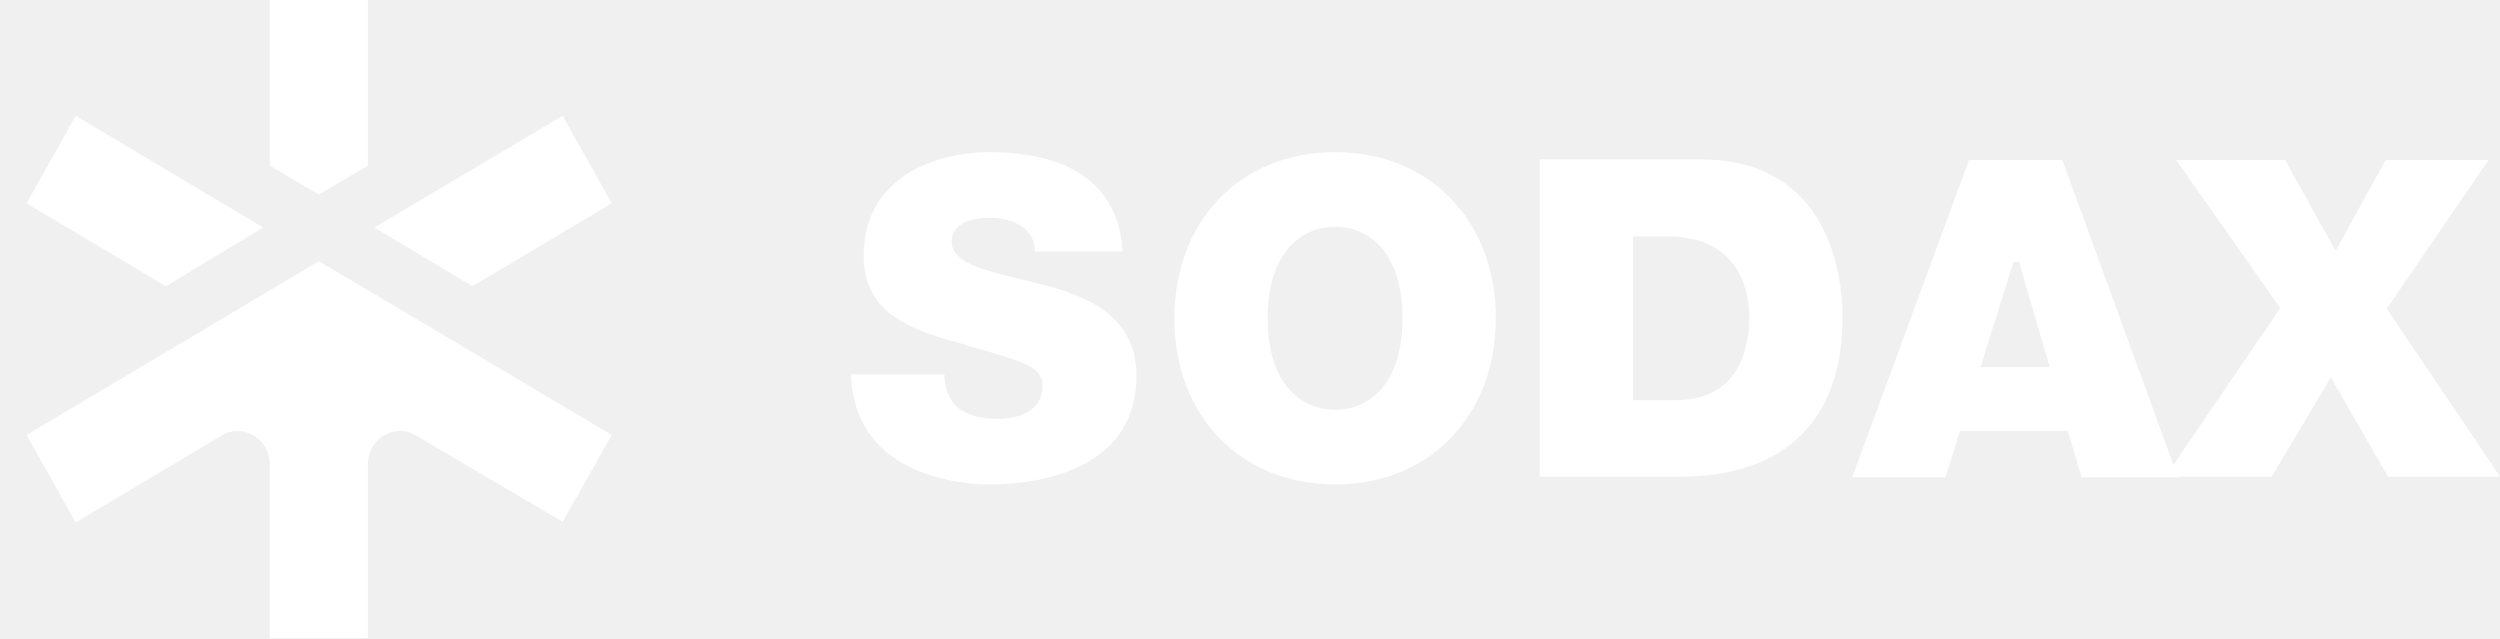
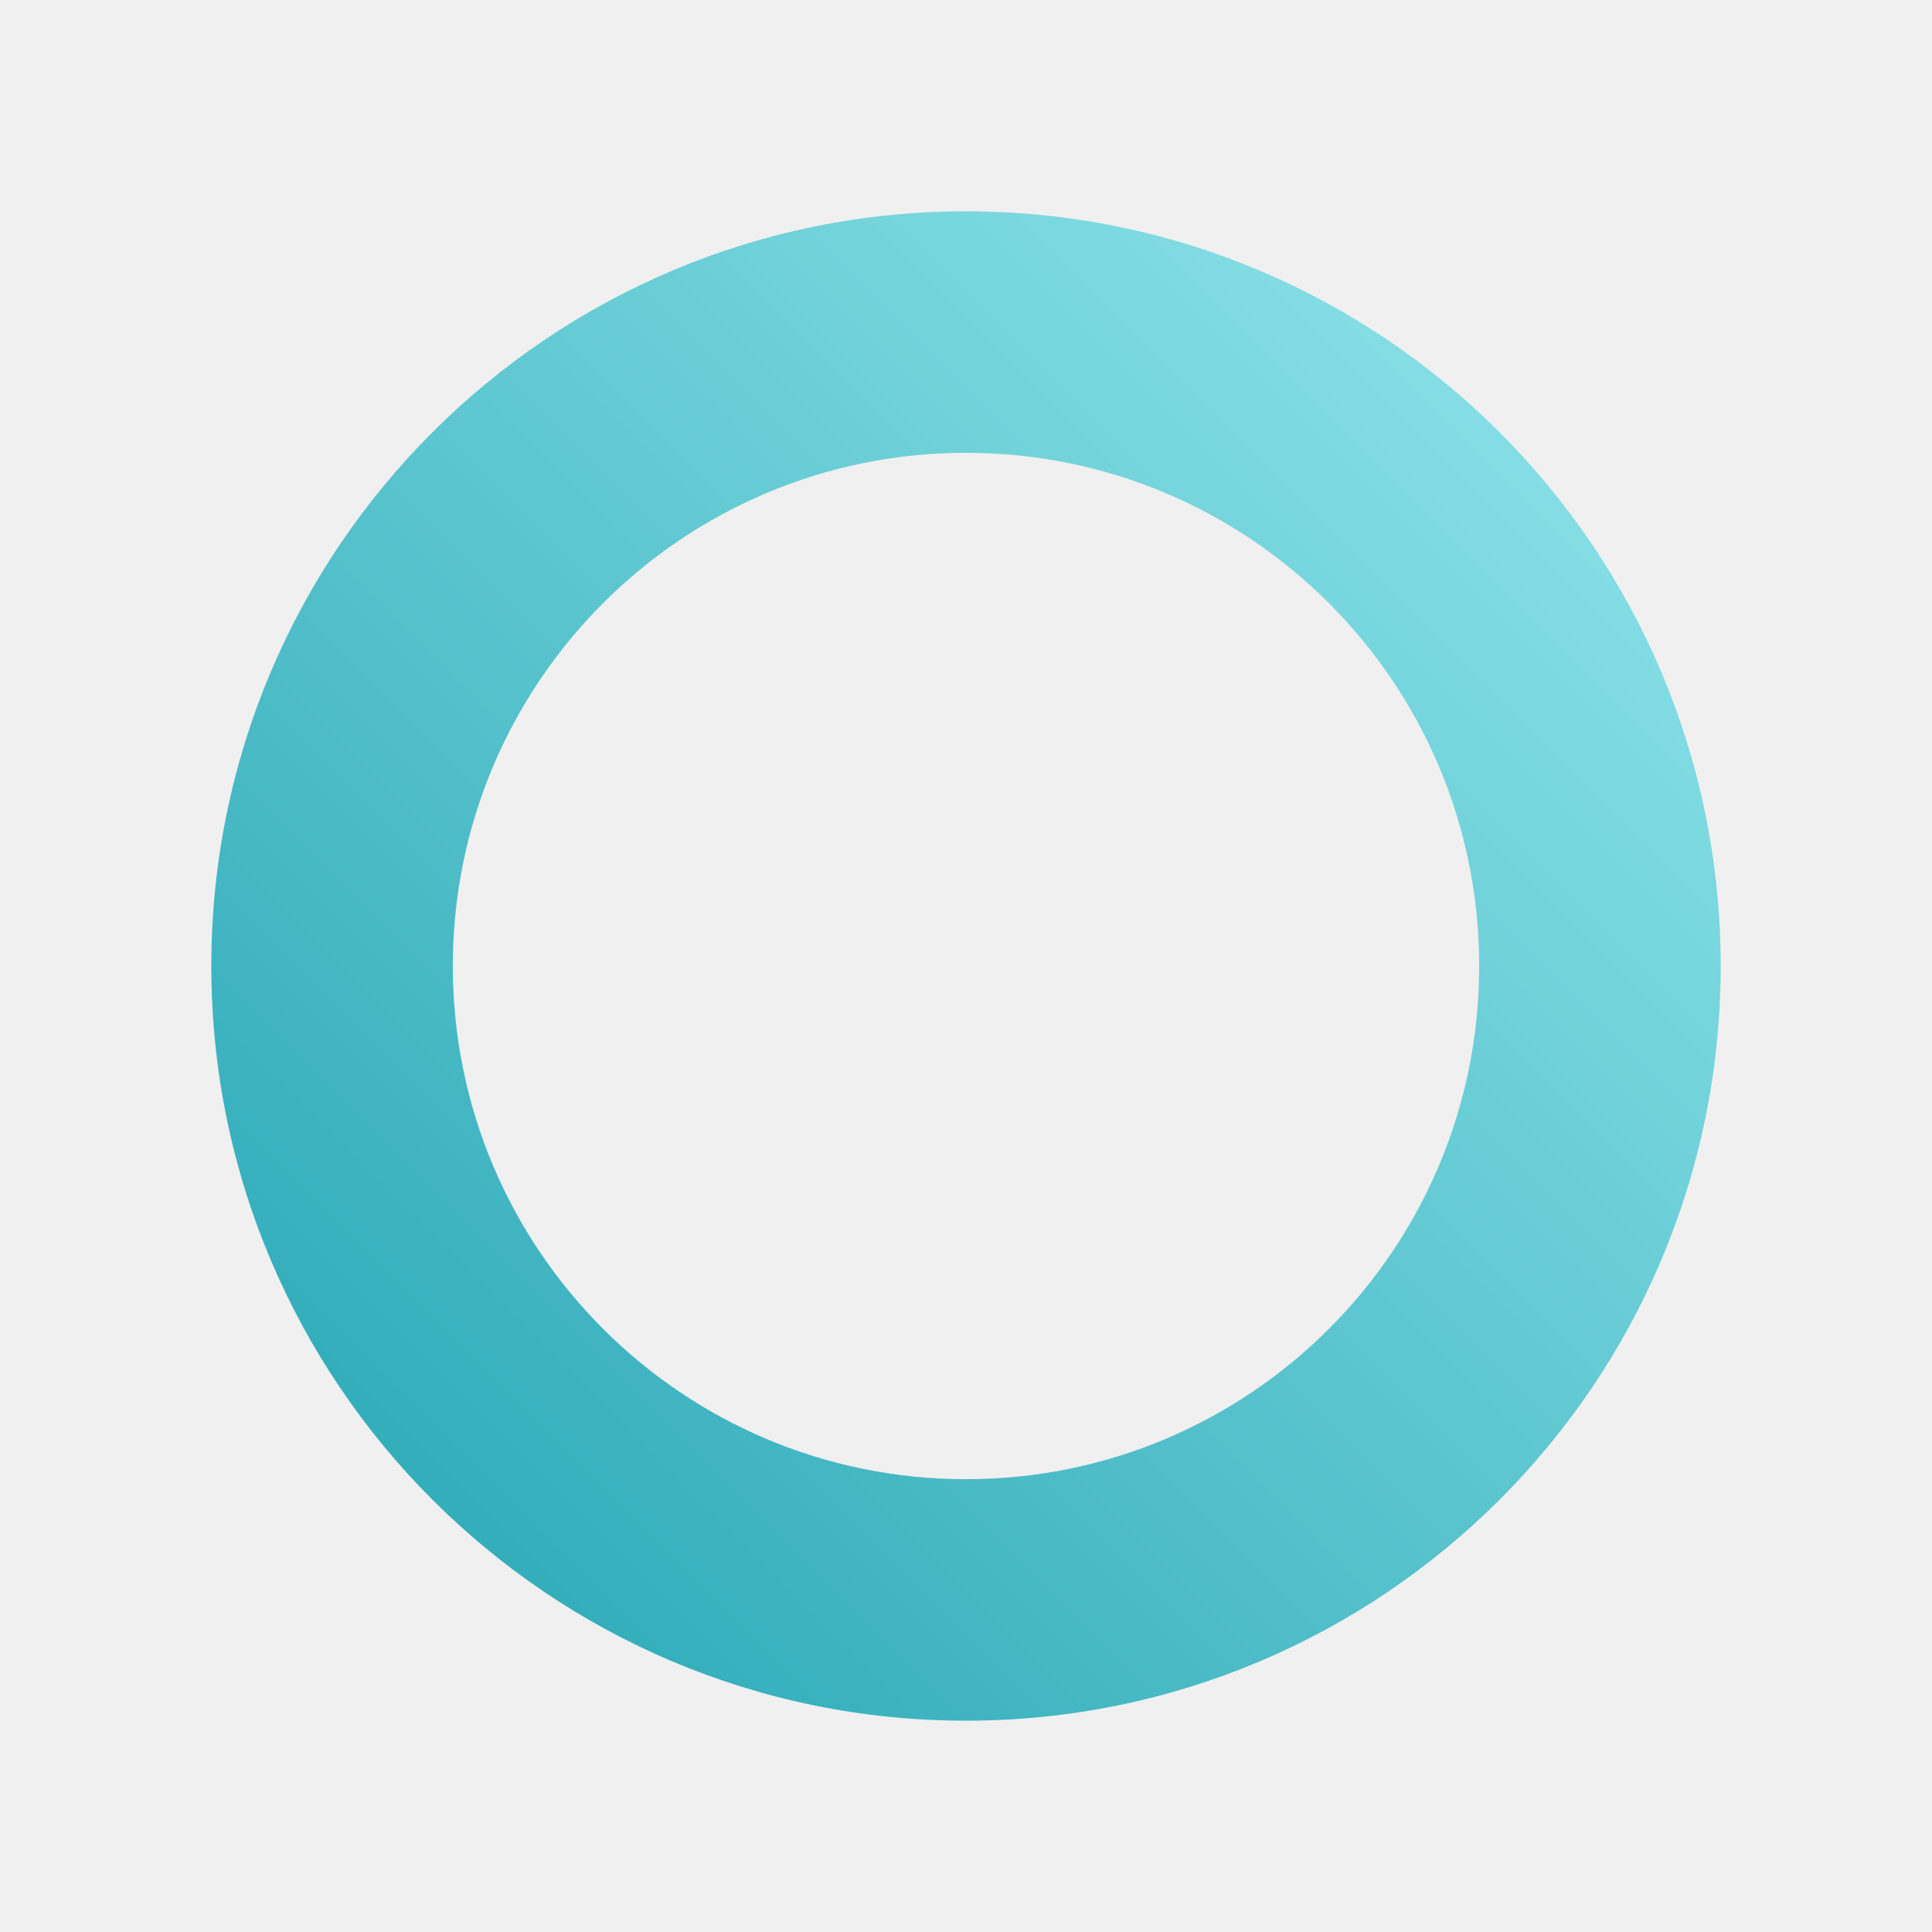
- <svg xmlns="http://www.w3.org/2000/svg" width="94" height="24" viewBox="0 0 94 24" fill="none">
-   <path d="M39.379 10.746C39.017 10.655 38.655 10.565 38.293 10.474C36.98 10.157 35.825 9.886 35.78 9.116C35.78 8.233 36.889 8.188 37.229 8.188C37.682 8.188 38.112 8.301 38.406 8.505C38.745 8.731 38.927 9.071 38.904 9.456H42.209C42.028 6.196 39.04 5.721 37.252 5.721C35.033 5.721 32.475 6.739 32.475 9.614C32.475 11.9 34.422 12.444 36.301 12.964L36.505 13.032C38.587 13.621 39.198 13.802 39.198 14.526C39.198 15.431 38.338 15.748 37.546 15.748C36.527 15.748 35.893 15.431 35.644 14.798C35.554 14.594 35.509 14.345 35.509 14.073H32C32.113 18.012 36.369 18.216 37.229 18.216C38.519 18.216 42.73 17.922 42.73 14.141C42.73 11.968 41.032 11.199 39.379 10.746Z" fill="white" />
-   <path d="M50.199 5.721C46.645 5.721 44.156 8.301 44.156 11.968C44.156 15.635 46.645 18.216 50.199 18.216C53.753 18.216 56.243 15.635 56.243 11.968C56.243 8.301 53.753 5.721 50.199 5.721ZM50.199 15.409C48.977 15.409 47.664 14.504 47.664 11.968C47.664 9.433 48.977 8.528 50.199 8.528C51.422 8.528 52.735 9.433 52.735 11.968C52.735 14.504 51.422 15.409 50.199 15.409Z" fill="white" />
-   <path d="M69.281 11.945C69.281 10.542 68.897 5.992 63.917 5.992H57.895V17.921H63.192C67.108 17.921 69.281 15.794 69.281 11.945ZM61.404 15.047V8.89H62.717C65.546 8.89 65.773 11.198 65.773 11.9C65.773 13.077 65.411 15.047 62.989 15.047H61.404Z" fill="white" />
-   <path d="M77.747 16.201L78.268 17.944H81.89L77.544 6.015H74.035L69.644 17.944H73.152L73.695 16.201H77.747ZM75.71 9.841H75.914L77.068 13.802H74.465L75.71 9.841Z" fill="white" />
-   <path d="M89.79 17.922H94L89.744 11.606L93.57 6.015H89.699L87.82 9.433L85.919 6.015H81.822L85.738 11.584L81.414 17.922H85.421L87.639 14.187L89.79 17.922Z" fill="white" />
-   <path d="M9.898 8.557L2.844 4.354L1 7.646L6.236 10.76L9.898 8.557Z" fill="white" />
-   <path d="M17.764 10.76L23 7.646L21.156 4.354L14.077 8.557L17.764 10.76Z" fill="white" />
-   <path d="M11.988 7.316L13.831 6.228V0H10.144V6.228L11.988 7.316Z" fill="white" />
-   <path d="M23 16.354L13.831 10.911L11.988 9.823L1 16.354L2.844 19.645L8.325 16.38C8.497 16.278 8.694 16.203 8.915 16.203C9.603 16.203 10.144 16.759 10.144 17.468V24H13.831V17.468C13.831 16.759 14.372 16.203 15.06 16.203C15.282 16.203 15.478 16.278 15.65 16.38L21.156 19.62L23 16.354Z" fill="white" />
+ <svg xmlns="http://www.w3.org/2000/svg" viewBox="0 0 64 64" fill="none">
+   <defs>
+     <linearGradient id="balanced-dark" x1="11" y1="53" x2="53" y2="11" gradientUnits="userSpaceOnUse">
+       <stop stop-color="#2CA9B7" />
+       <stop offset="1" stop-color="#8CE2E8" />
+     </linearGradient>
+   </defs>
+   <path d="M32 7C18.193 7 7 18.193 7 32h8c0-9.389 7.611-17 17-17V7Z" fill="url(#balanced-dark)" />
+   <path d="M57 32C57 18.193 45.807 7 32 7v8c9.389 0 17 7.611 17 17h8Z" fill="url(#balanced-dark)" />
+   <path d="M32 57c13.807 0 25-11.193 25-25h-8c0 9.389-7.611 17-17 17v8Z" fill="url(#balanced-dark)" />
+   <path d="M7 32c0 13.807 11.193 25 25 25v-8c-9.389 0-17-7.611-17-17H7Z" fill="url(#balanced-dark)" />
</svg>
